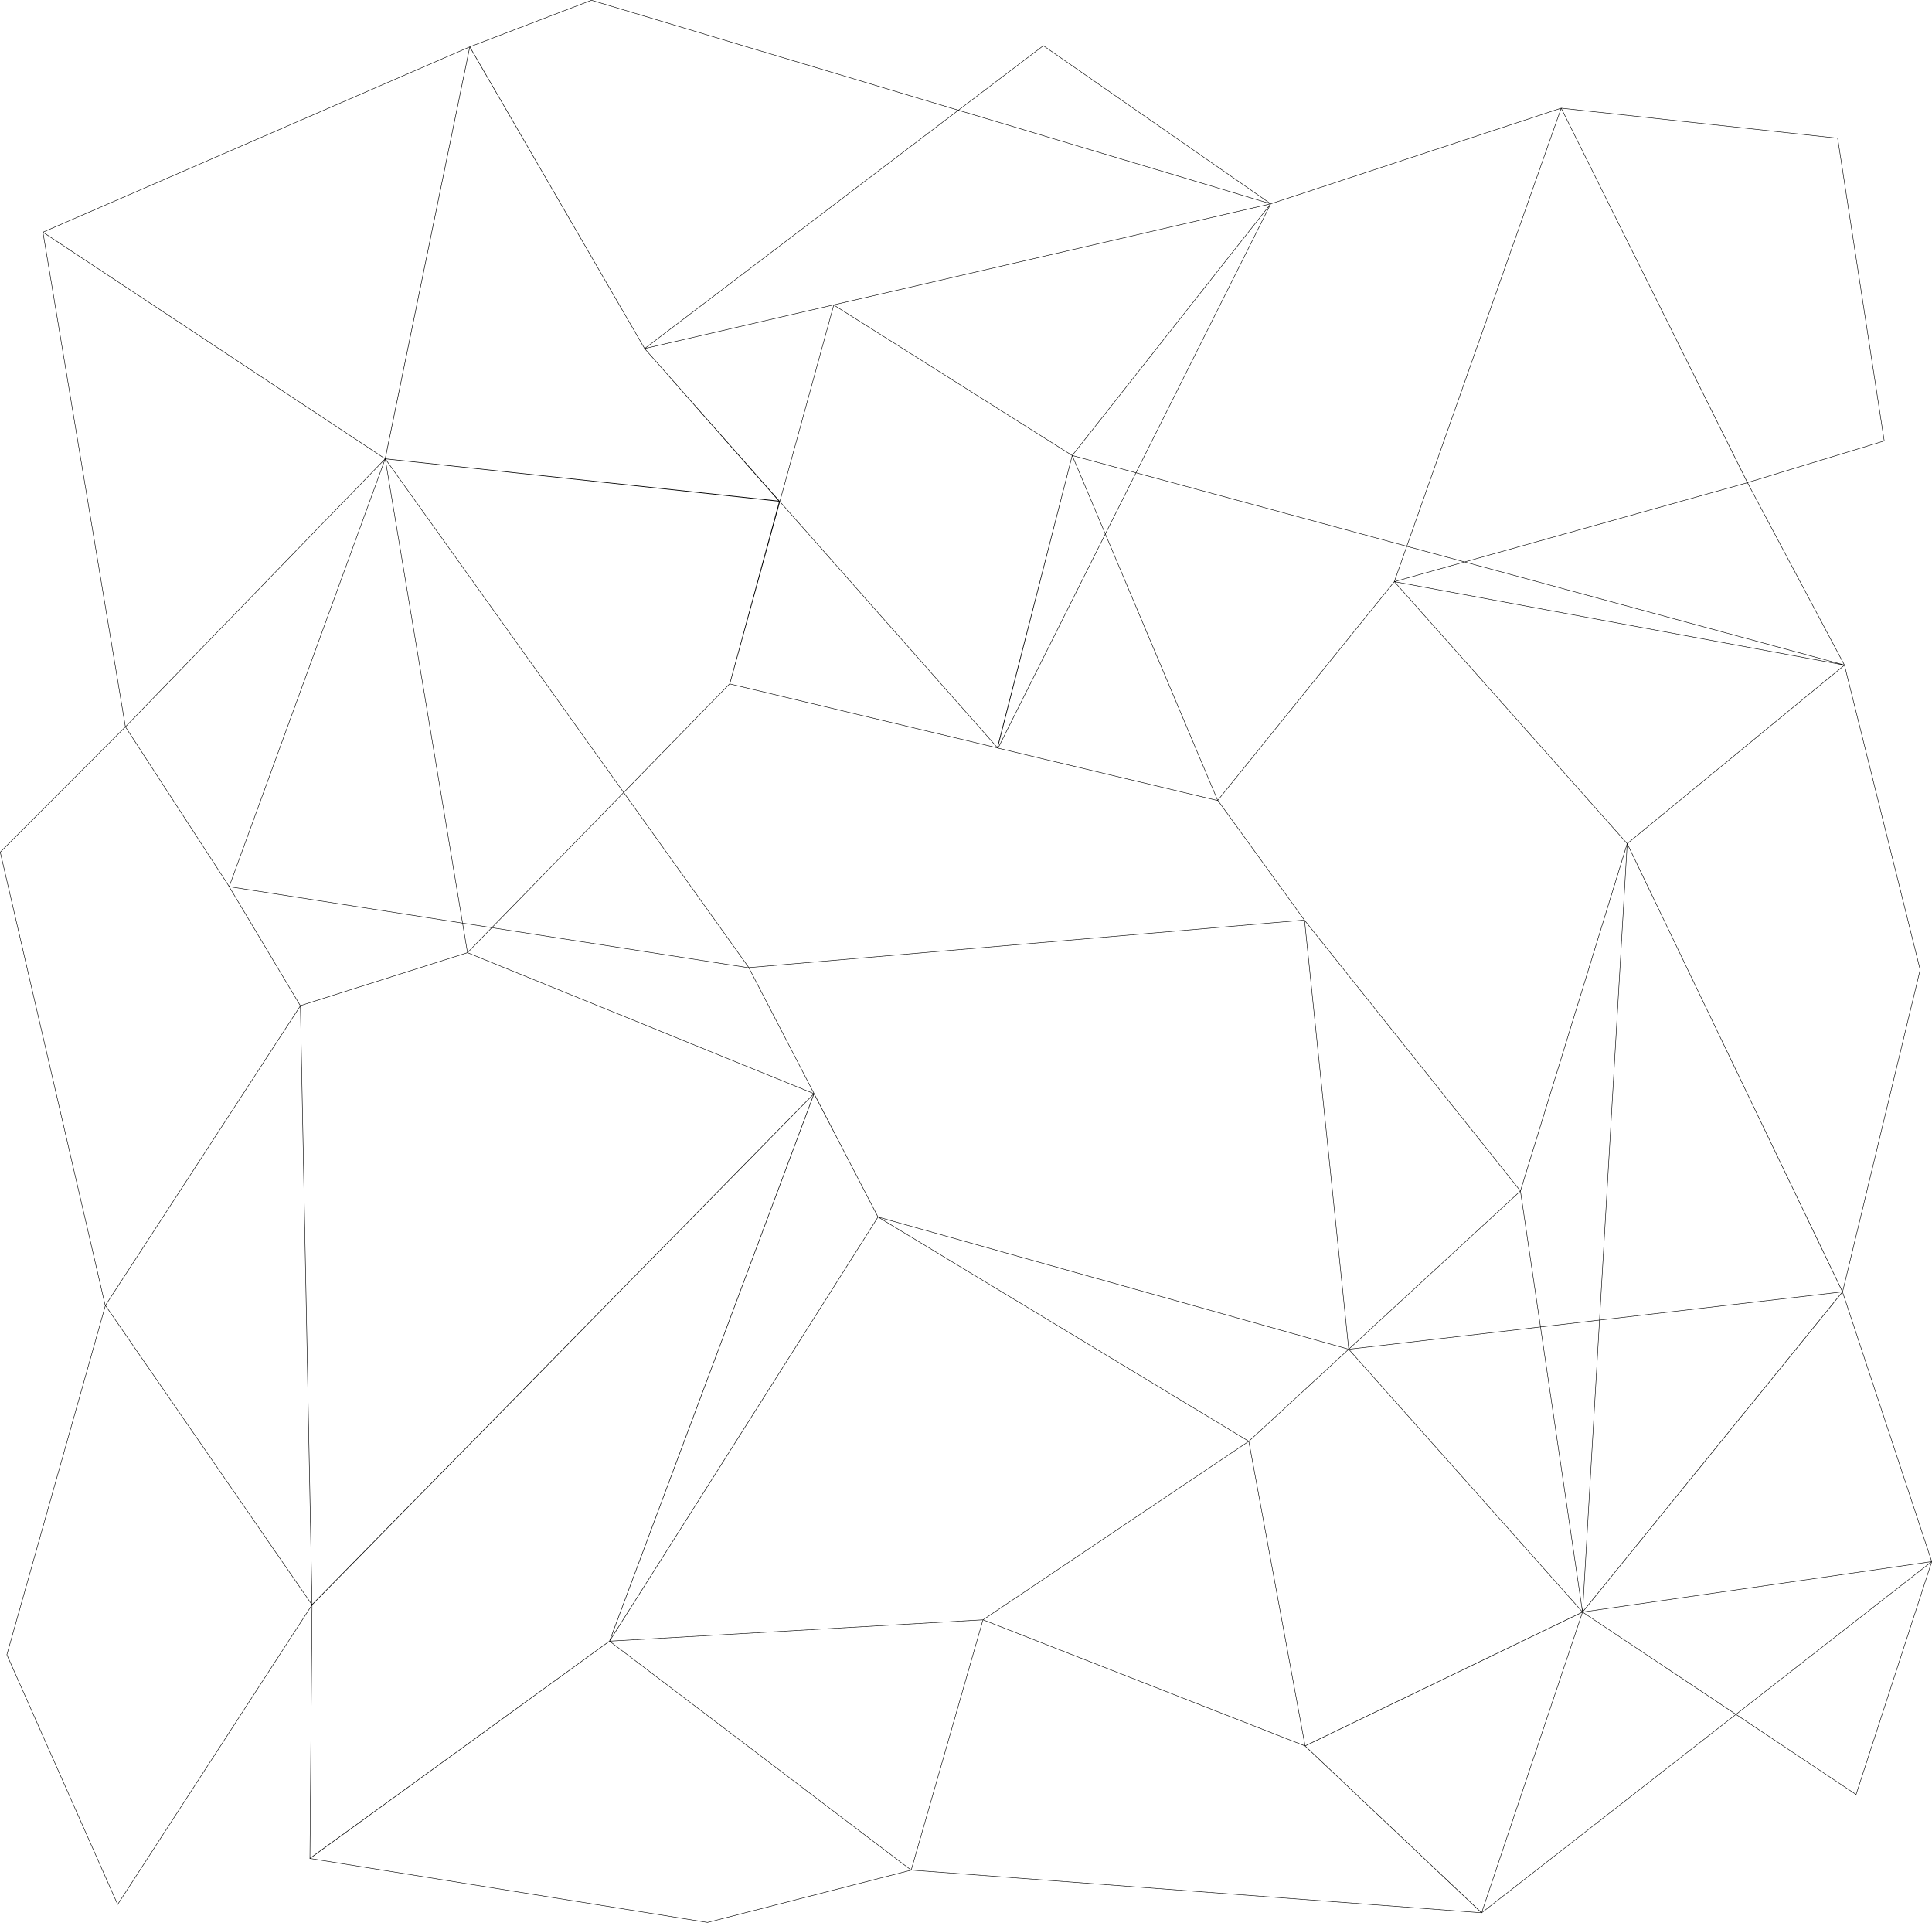
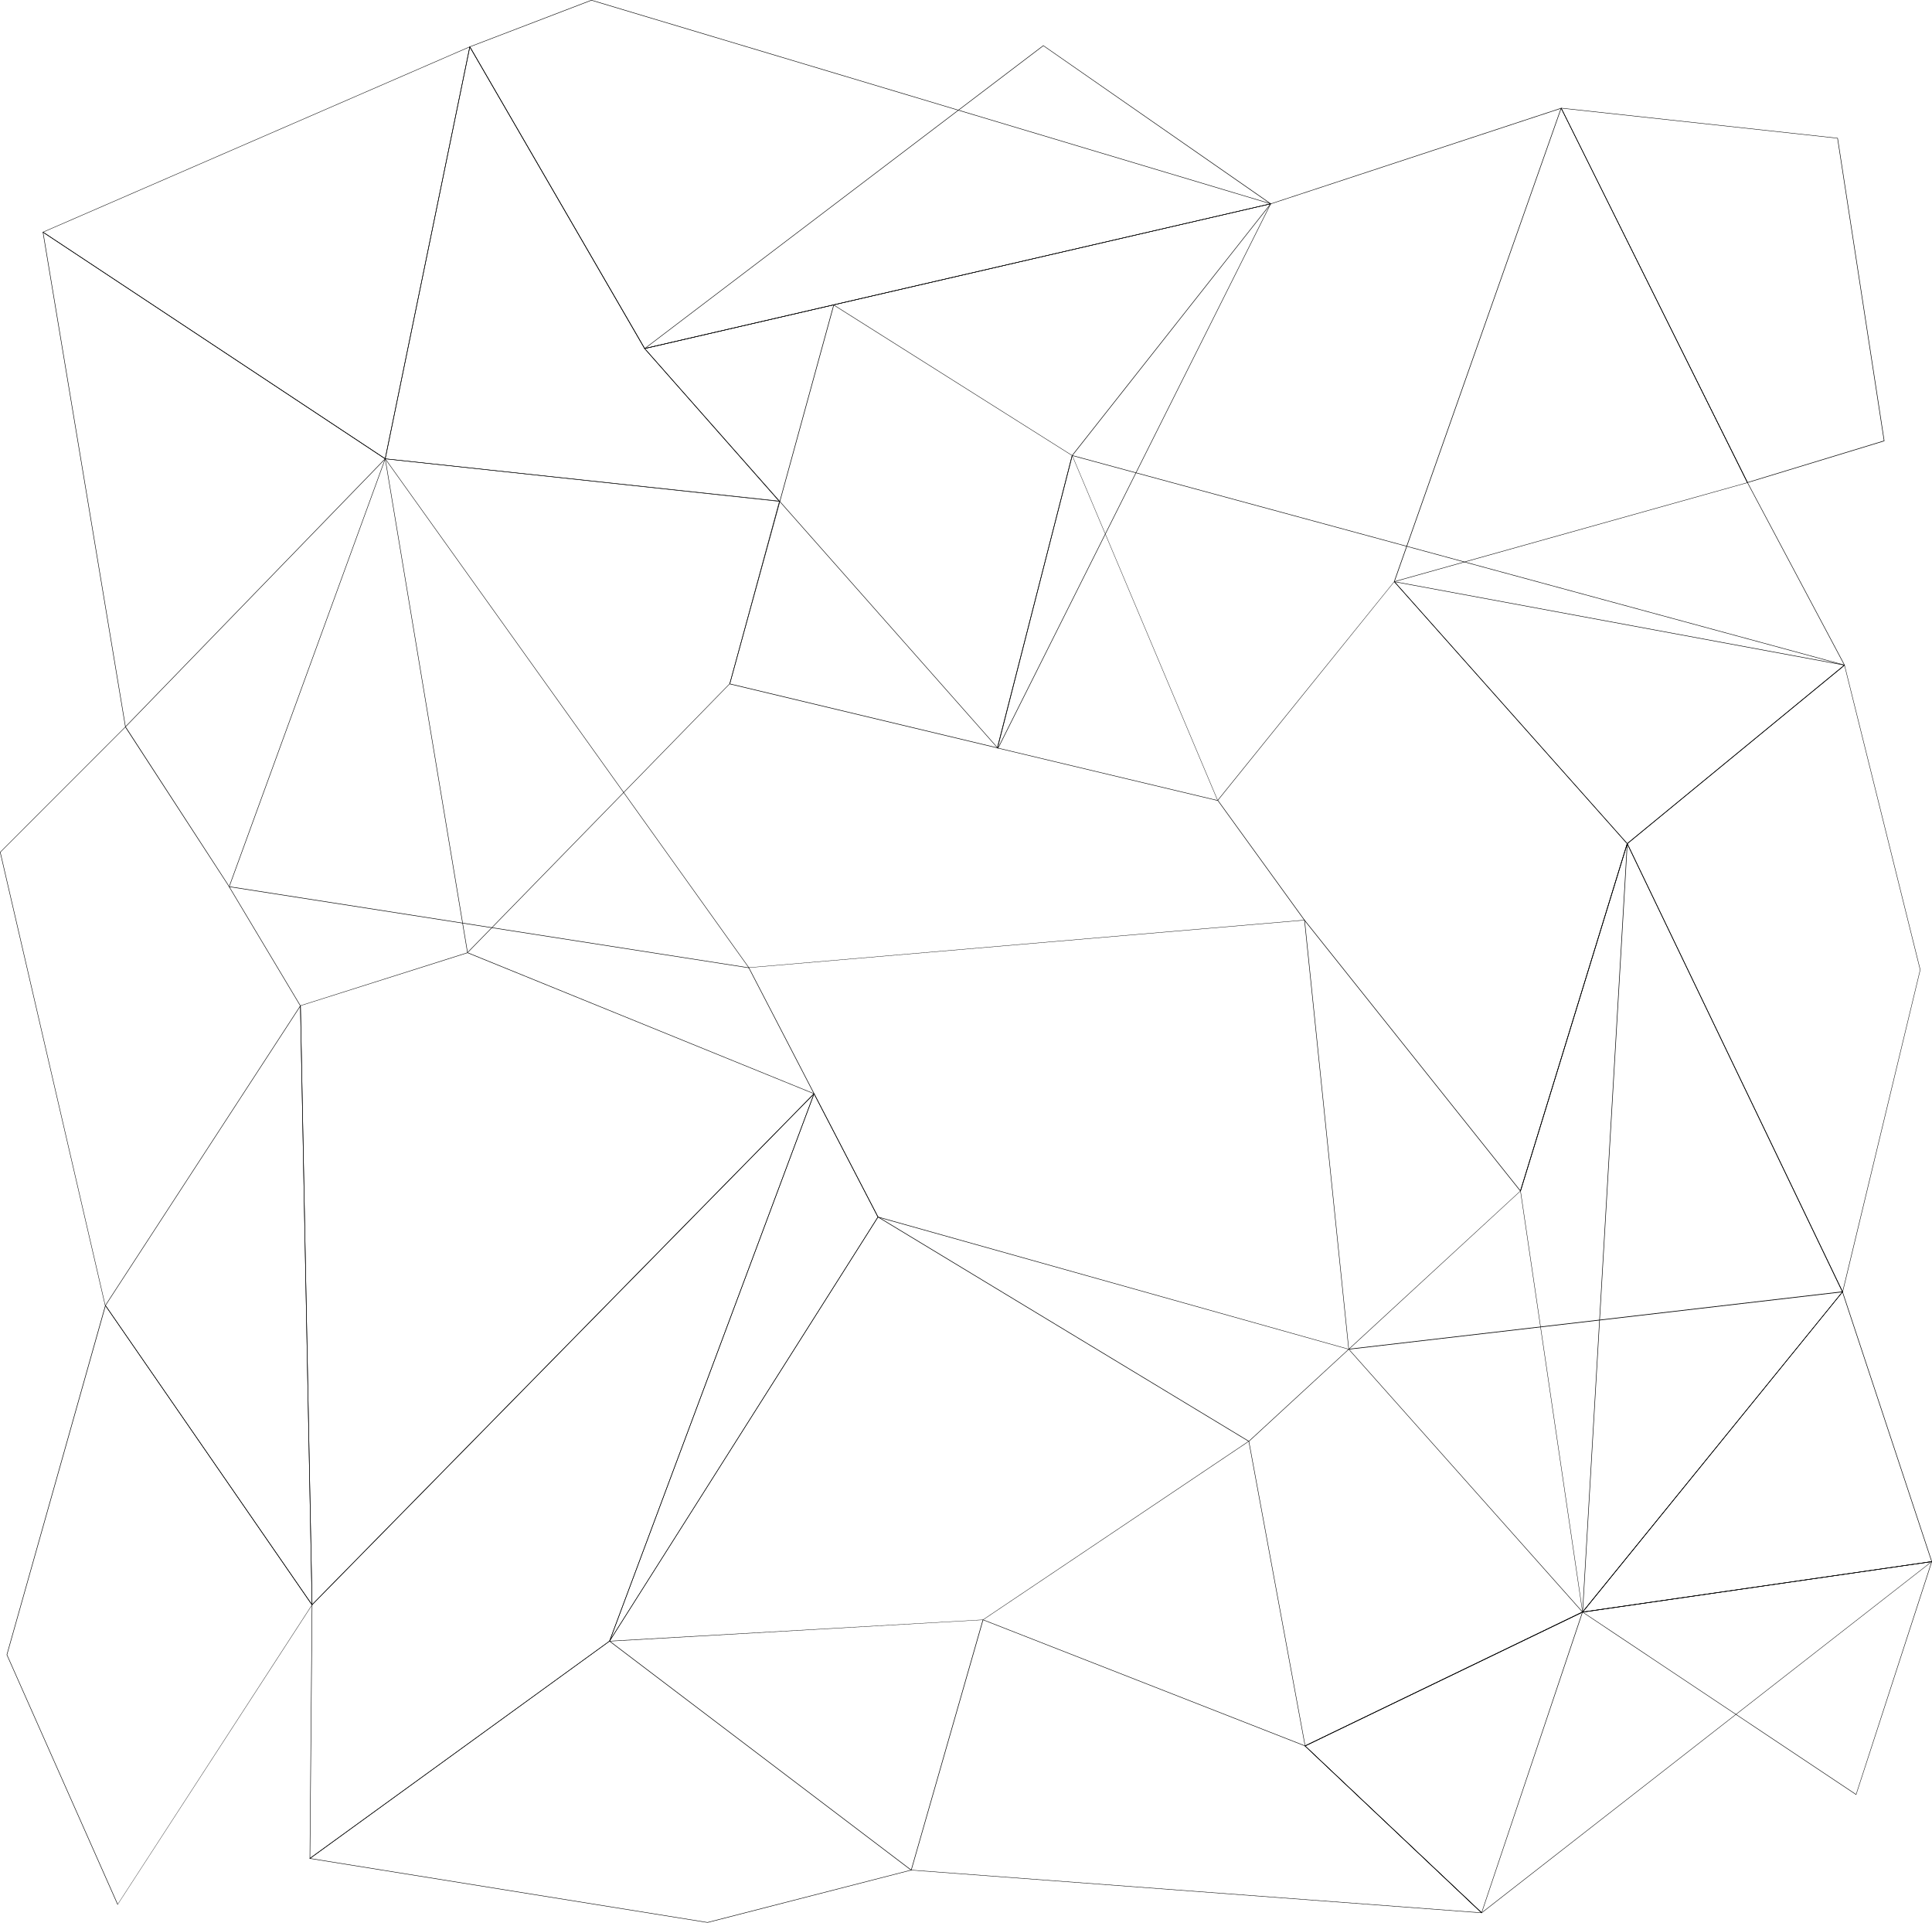
- <svg xmlns="http://www.w3.org/2000/svg" id="Layer_1" data-name="Layer 1" viewBox="0 0 1998.21 1988.33">
-   <defs>
-     <style>.cls-1{fill:none;stroke:#000;stroke-linejoin:round;stroke-width:0.5px;}</style>
-   </defs>
-   <path class="cls-1" d="M1616.73,116.21l285.94,31.09,48.16,313-141.46,43.15Zm0,0-300.41,98.93L1111,475.38l798.68,216.71L1809.37,503.45Zm0,0L1444.14,605.86l365.23-102.34ZM1444.14,605.86,1685,876.78l224.74-184.61ZM1685,876.78l222.76,463.57L1988,1007.21l-78.28-315Zm0,0L1574.58,1236l-280.94,258.85,58.21,315,287-138.47ZM1574.58,1236l64.23,435.47,268.9-331.11L1685,876.74Zm64.23,435.47L2000,1619.26l-92.32-278.92Zm0,0,282.92,188.65L2000,1619.26Zm0,0-287,138.47,182.6,172.58L2000,1619.26Zm-104.36,311,104.36-311-287,138.47Zm373.22-642.16L1397,1399.67l241.8,271.75Zm-555.86,469.58-333.1-130.44-74.24,258.85,590,44.16Zm-441.66-547L632.42,1701.54l386.3-22.08,274.92-184.61Zm34.32,675.44L632.42,1701.5l-310,224.74,411.37,66.21Zm-34.32-675.44L844,1135.46,632.46,1701.54ZM632.42,1701.54l211.49-566.08L324.78,1664l-2.19,262.26ZM1397,1399.67l-45.74-443.85L776.49,1005l133.63,257.88Zm288-522.89L1444.14,605.86,1261.55,832l89.72,124,223.32,280ZM1111,475.42l-77.48,302.43,228,54.39Zm0,0L864.37,319.76,756.84,711.6l276.94,66.21Zm205.3-260.28L668.76,364.84,1034.2,778.23Zm0,0L1081.14,51.6,668.76,364.84Zm0,0L613.75,4.62,487.94,52.78,668.76,364.84ZM668.76,364.84l-180.86-312-87.49,426,407.58,44ZM487.94,52.78,46.46,244.45l354,234.37Zm-87.49,426,85.09,510.72,271.3-278.12,51.36-188.82Zm0,0L239.07,921.3l537.63,83.9Zm443.47,656.59L485.51,989.55l-172.76,54.77,12,619.49Zm-531.17-90.9L111.06,1354.36,324.78,1664ZM111.06,1354.36,9.14,1715.58l114.58,258.26L324.78,1664Zm201.69-309.83L237.88,919.3,131.75,756,2.29,885.57l108.56,468.78M400.45,478.83l-354-234.37L131.75,756Z" transform="translate(-2.04 -4.37)" />
+ <svg xmlns="http://www.w3.org/2000/svg" version="1.1" x="0px" y="0px" viewBox="0 0 1998.2 1988.3" style="enable-background:new 0 0 1998.2 1988.3;" xml:space="preserve">
+   <g id="Layer_34">
+     <g>
+       <path d="M630.4,1697.4c0,0-0.1,0-0.1,0c-0.1-0.1-0.2-0.2-0.1-0.3L841.7,1131c0-0.1,0.1-0.2,0.2-0.2c0.1,0,0.2,0,0.2,0.1    l66.1,127.4c0,0.1,0,0.2,0,0.2l-277.7,438.6C630.6,1697.4,630.5,1697.4,630.4,1697.4z M842,1131.7L631.5,1695l276.3-436.5    L842,1131.7z" />
+     </g>
+   </g>
+   <g id="Layer_33">
+     <g>
+       <path d="M630.4,1697.4c-0.1,0-0.2,0-0.2-0.1c0-0.1,0-0.2,0-0.3l277.7-438.7c0.1-0.1,0.2-0.2,0.3-0.1l383.5,232    c0.1,0,0.1,0.1,0.1,0.2c0,0.1,0,0.2-0.1,0.2l-274.9,184.6c0,0-0.1,0-0.1,0L630.4,1697.4C630.4,1697.4,630.4,1697.4,630.4,1697.4z     M908.2,1258.9l-277.3,438l385.7-22l274.5-184.4L908.2,1258.9z" />
+     </g>
+   </g>
+   <g id="Layer_32">
+     <g>
+       <path d="M1532.4,1978.3C1532.4,1978.3,1532.4,1978.3,1532.4,1978.3l-590-44.2c-0.1,0-0.1,0-0.2-0.1c0-0.1-0.1-0.1,0-0.2    l74.2-258.8c0-0.1,0.1-0.1,0.1-0.2c0.1,0,0.1,0,0.2,0l333.1,130.4c0,0,0.1,0,0.1,0.1l182.7,172.6c0.1,0.1,0.1,0.2,0.1,0.3    C1532.6,1978.3,1532.5,1978.3,1532.4,1978.3z M942.8,1933.7l589,44.1l-182.1-172.1l-332.8-130.3L942.8,1933.7z" />
+     </g>
+   </g>
+   <g id="Layer_31">
+     <g>
+       <path d="M1532.4,1978.3c-0.1,0-0.1,0-0.2-0.1l-182.6-172.5c-0.1-0.1-0.1-0.1-0.1-0.2s0.1-0.2,0.1-0.2l287-138.5c0.1,0,0.2,0,0.3,0    c0.1,0.1,0.1,0.2,0.1,0.3l-104.4,311C1532.6,1978.3,1532.6,1978.3,1532.4,1978.3C1532.5,1978.3,1532.4,1978.3,1532.4,1978.3z     M1350.2,1805.6l182.1,172l104-310.1L1350.2,1805.6z" />
+     </g>
+   </g>
+   <g id="Layer_30">
+     <g>
+       <path d="M1532.4,1978.4c-0.1,0-0.1,0-0.2-0.1l-182.6-172.6c-0.1-0.1-0.1-0.1-0.1-0.2s0.1-0.2,0.1-0.2l287-138.5c0,0,0,0,0.1,0    l361.2-52.2c0.1,0,0.2,0,0.3,0.1c0,0.1,0,0.2-0.1,0.3l-465.6,363.3C1532.5,1978.4,1532.4,1978.4,1532.4,1978.4z M1350.2,1805.6    l182.2,172.2l464.7-362.5l-360.2,52.1L1350.2,1805.6z" />
+     </g>
+   </g>
+   <g id="Layer_29">
+     <g>
+       <path d="M1919.7,1856c0,0-0.1,0-0.1,0l-282.9-188.7c-0.1-0.1-0.1-0.2-0.1-0.3c0-0.1,0.1-0.2,0.2-0.2l361.2-52.2    c0.1,0,0.2,0,0.2,0.1c0.1,0.1,0.1,0.2,0,0.2l-78.3,240.9C1919.9,1855.9,1919.8,1856,1919.7,1856    C1919.7,1856,1919.7,1856,1919.7,1856z M1637.5,1667.3l282.1,188.1l78-240.2L1637.5,1667.3z" />
+     </g>
+   </g>
+   <g id="Layer_28">
+     <g>
+       <path d="M1636.8,1667.3c-0.1,0-0.2,0-0.2-0.1c-0.1-0.1,0-0.2,0-0.3l268.9-331.1c0.1-0.1,0.1-0.1,0.2-0.1c0.1,0,0.2,0.1,0.2,0.2    l92.3,278.9c0,0.1,0,0.1,0,0.2c0,0.1-0.1,0.1-0.2,0.1L1636.8,1667.3C1636.8,1667.3,1636.8,1667.3,1636.8,1667.3z M1905.5,1336.5    l-268.2,330.3l360.3-52.1L1905.5,1336.5z" />
+     </g>
+   </g>
+   <g id="Layer_27">
+     <g>
+       <path d="M1636.8,1667.3c-0.1,0-0.1,0-0.2-0.1l-241.8-271.8c-0.1-0.1-0.1-0.2,0-0.3s0.1-0.1,0.2-0.2l510.7-59.4    c0.1,0,0.2,0,0.2,0.1c0,0.1,0,0.2,0,0.3L1637,1667.2C1636.9,1667.3,1636.8,1667.3,1636.8,1667.3    C1636.8,1667.3,1636.8,1667.3,1636.8,1667.3z M1395.5,1395.5l241.3,271.2l268.3-330.4L1395.5,1395.5z" />
+     </g>
+   </g>
+   <g id="Layer_26">
+     <g>
+       <path d="M1349.8,1805.7c0,0-0.1,0-0.1,0c-0.1,0-0.1-0.1-0.1-0.2l-58.2-315c0-0.1,0-0.2,0.1-0.2l280.9-258.8l110.4-359.2    c0-0.1,0.2-0.2,0.3-0.2c0.1,0,0.2,0.1,0.2,0.3l-46.2,794.6c0,0.1-0.1,0.2-0.1,0.2l-287,138.5    C1349.9,1805.7,1349.8,1805.7,1349.8,1805.7z M1291.9,1490.6l58.1,314.5l286.6-138.3l46-792.4l-109.8,357.2c0,0,0,0.1-0.1,0.1    L1291.9,1490.6z" />
+     </g>
+   </g>
+   <g id="Layer_25">
+     <g>
+       <path d="M1395,1395.5C1394.9,1395.5,1394.9,1395.5,1395,1395.5L908,1258.8c-0.1,0-0.1-0.1-0.2-0.1l-133.6-257.9c0-0.1,0-0.2,0-0.2    c0-0.1,0.1-0.1,0.2-0.1l574.8-49.2c0.2,0,0.3,0.1,0.3,0.2l45.7,443.9c0,0.1,0,0.2-0.1,0.2C1395.1,1395.5,1395,1395.5,1395,1395.5z     M908.3,1258.3l486.4,136.7L1349,951.7l-574.2,49.1L908.3,1258.3z" />
+     </g>
+   </g>
+   <g id="Layer_24">
+     <g>
+       <path d="M1636.8,1667.3C1636.7,1667.3,1636.7,1667.3,1636.8,1667.3c-0.2,0-0.2-0.1-0.2-0.2l-64.2-435.5c0,0,0-0.1,0-0.1    l110.4-359.3c0-0.1,0.1-0.2,0.2-0.2c0.1,0,0.2,0,0.2,0.1l222.7,463.6c0,0.1,0,0.2,0,0.3L1637,1667.3    C1636.9,1667.3,1636.8,1667.3,1636.8,1667.3z M1572.8,1231.6l64.1,434.9l268.4-330.5L1683,873.1L1572.8,1231.6z" />
+     </g>
+   </g>
+   <g id="Layer_23">
+     <g>
+       <path d="M1905.7,1336.2c-0.1,0-0.2-0.1-0.2-0.1l-222.8-463.6c0-0.1,0-0.2,0.1-0.3l224.7-184.6c0.1-0.1,0.2-0.1,0.2,0    c0.1,0,0.1,0.1,0.2,0.2l78.3,315c0,0,0,0.1,0,0.1L1906,1336C1905.9,1336.1,1905.9,1336.2,1905.7,1336.2    C1905.7,1336.2,1905.7,1336.2,1905.7,1336.2z M1683.3,872.5l222.4,462.8l80.1-332.4l-78.2-314.6L1683.3,872.5z" />
+     </g>
+   </g>
+   <g id="Layer_22">
+     <g>
+       <path d="M1572.5,1231.9c-0.1,0-0.1,0-0.2-0.1l-223.3-280l-89.7-124c-0.1-0.1-0.1-0.2,0-0.3l182.6-226.1c0-0.1,0.1-0.1,0.2-0.1    c0.1,0,0.1,0,0.2,0.1l240.9,270.9c0.1,0.1,0.1,0.2,0.1,0.2l-110.4,359.2C1572.8,1231.8,1572.7,1231.9,1572.5,1231.9    C1572.6,1231.9,1572.6,1231.9,1572.5,1231.9z M1259.8,827.6l89.6,123.8l223,279.6l110.2-358.6l-240.6-270.6L1259.8,827.6z" />
+     </g>
+   </g>
+   <g id="Layer_21">
+     <g>
+       <path d="M1683,872.7c-0.1,0-0.1,0-0.2-0.1l-240.9-270.9c-0.1-0.1-0.1-0.2,0-0.3c0.1-0.1,0.2-0.1,0.3-0.1l465.6,86.3    c0.1,0,0.2,0.1,0.2,0.2s0,0.2-0.1,0.3l-224.7,184.6C1683.1,872.6,1683,872.7,1683,872.7z M1442.8,601.9L1683,872.1l224.1-184.1    L1442.8,601.9z" />
+     </g>
+   </g>
+   <g id="Layer_20">
+     <g>
+       <path d="M1442.1,601.7c-0.1,0-0.1,0-0.2-0.1c-0.1-0.1-0.1-0.2-0.1-0.3l172.6-489.6c0-0.1,0.1-0.2,0.2-0.2c0.1,0,0.2,0,0.2,0.1    L1807.6,499c0,0.1,0,0.1,0,0.2c0,0.1-0.1,0.1-0.2,0.1L1442.1,601.7C1442.1,601.7,1442.1,601.7,1442.1,601.7z M1614.7,112.5    l-172.2,488.6L1807,499L1614.7,112.5z" />
+     </g>
+   </g>
+   <g id="Layer_19">
+     <g>
+       <path d="M1807.3,499.3c-0.1,0-0.2-0.1-0.2-0.1L1614.5,112c0-0.1,0-0.2,0-0.3c0.1-0.1,0.1-0.1,0.2-0.1l285.9,31.1    c0.1,0,0.2,0.1,0.2,0.2l48.2,313c0,0.1-0.1,0.2-0.2,0.3L1807.3,499.3C1807.4,499.3,1807.4,499.3,1807.3,499.3z M1615.1,112.1    l192.3,386.6l141-43l-48.1-312.6L1615.1,112.1z" />
+     </g>
+   </g>
+   <g id="Layer_18">
+     <g>
+       <path d="M1259.5,828.1C1259.5,828.1,1259.4,828.1,1259.5,828.1l-228.1-54.4c-0.1,0-0.1-0.1-0.2-0.1c0-0.1,0-0.1,0-0.2l77.5-302.4    c0-0.1,0.1-0.2,0.2-0.2c0.1,0,0.2,0.1,0.2,0.2l150.5,356.8c0,0.1,0,0.2,0,0.3C1259.6,828.1,1259.6,828.1,1259.5,828.1z     M1031.8,773.3l227.3,54.2l-150-355.7L1031.8,773.3z" />
+     </g>
+   </g>
+   <g id="Layer_17">
+     <g>
+       <path d="M1907.6,688C1907.6,688,1907.6,688,1907.6,688l-798.7-216.7c-0.1,0-0.1-0.1-0.2-0.2c0-0.1,0-0.2,0-0.2l205.3-260.2    c0,0,0.1-0.1,0.1-0.1l300.4-98.9c0.1,0,0.2,0,0.3,0.1L1807.6,499l100.3,188.6c0,0.1,0,0.2,0,0.3    C1907.8,687.9,1907.7,688,1907.6,688z M1109.4,470.9l797.8,216.5l-100-188.1l-192.5-387.1L1314.4,211L1109.4,470.9z" />
+     </g>
+   </g>
+   <g id="Layer_16">
+     <g>
+       <path d="M1031.7,773.7C1031.7,773.7,1031.7,773.7,1031.7,773.7l-277-66.2c-0.1,0-0.1-0.1-0.2-0.1c0-0.1,0-0.1,0-0.2l107.5-391.8    c0-0.1,0.1-0.1,0.2-0.2c0.1,0,0.2,0,0.2,0l246.6,155.7c0.1,0.1,0.1,0.2,0.1,0.3L1032,773.5C1032,773.6,1031.9,773.7,1031.7,773.7z     M755.1,707l276.4,66.1l77.1-302L862.5,315.8L755.1,707z" />
+     </g>
+   </g>
+   <g id="Layer_15">
+     <g>
+       <path d="M1032.2,774.1c-0.1,0-0.1,0-0.2-0.1L666.5,360.6c-0.1-0.1-0.1-0.2-0.1-0.2s0.1-0.1,0.2-0.2l647.5-149.7    c0.1,0,0.2,0,0.3,0.1c0.1,0.1,0.1,0.2,0,0.3L1032.4,774C1032.3,774,1032.3,774.1,1032.2,774.1    C1032.2,774.1,1032.2,774.1,1032.2,774.1z M667.2,360.6l364.9,412.8l281.7-562.3L667.2,360.6z" />
+     </g>
+   </g>
+   <g id="Layer_2">
+     <g>
+       <path d="M398.4,474.7c0,0-0.1,0-0.1,0l-354-234.4c-0.1-0.1-0.1-0.1-0.1-0.2s0.1-0.2,0.1-0.2L485.8,48.2c0.1,0,0.2,0,0.3,0    c0.1,0.1,0.1,0.2,0.1,0.2l-87.5,426C398.6,474.6,398.6,474.6,398.4,474.7C398.5,474.7,398.5,474.7,398.4,474.7z M44.9,240.1    L398.2,474l87.3-425.2L44.9,240.1z" />
+     </g>
+   </g>
+   <g id="Layer_3">
+     <g>
+       <path d="M129.7,751.9C129.7,751.9,129.7,751.9,129.7,751.9c-0.2,0-0.2-0.1-0.2-0.2L44.2,240.1c0-0.1,0-0.2,0.1-0.3    c0.1-0.1,0.2-0.1,0.3,0l354,234.4c0.1,0,0.1,0.1,0.1,0.2c0,0.1,0,0.1-0.1,0.2L129.9,751.8C129.8,751.9,129.8,751.9,129.7,751.9z     M44.8,240.6l85.1,510.5L398,474.5L44.8,240.6z" />
+     </g>
+   </g>
+   <g id="Layer_4">
+     <g>
+       <path d="M108.6,1350L0,881.3c0-0.1,0-0.2,0.1-0.2l129.5-129.6c0.1-0.1,0.1-0.1,0.2-0.1c0.1,0,0.1,0,0.2,0.1L236,914.8l74.9,125.2    l-0.4,0.3l-74.9-125.2l-106-163L0.5,881.3l108.5,468.6L108.6,1350z" />
+     </g>
+   </g>
+   <g id="Layer_5">
+     <g>
+       <path d="M322.7,1659.9c-0.1,0-0.2,0-0.2-0.1l-213.7-309.6c-0.1-0.1-0.1-0.2,0-0.3L310.5,1040c0.1-0.1,0.2-0.1,0.3-0.1    c0.1,0,0.2,0.1,0.2,0.2l12,619.5C323,1659.7,322.9,1659.8,322.7,1659.9C322.8,1659.9,322.8,1659.9,322.7,1659.9z M109.3,1350    l213.2,308.8l-12-617.9L109.3,1350z" />
+     </g>
+   </g>
+   <g id="Layer_6">
+     <g>
+       <path d="M121.7,1969.7C121.7,1969.7,121.7,1969.7,121.7,1969.7c-0.1,0-0.2-0.1-0.2-0.1L6.9,1711.3c0-0.1,0-0.1,0-0.2l101.9-361.2    c0-0.1,0.1-0.2,0.2-0.2c0.1,0,0.2,0,0.2,0.1l213.7,309.6c0.1,0.1,0.1,0.2,0,0.3l-201.1,309.8    C121.8,1969.7,121.8,1969.7,121.7,1969.7z M7.4,1711.2l114.4,257.8l200.7-309.3l-213.3-309.1L7.4,1711.2z" />
+     </g>
+   </g>
+   <g id="Layer_7">
+     <g>
+       <path d="M731.8,1988.3C731.7,1988.3,731.7,1988.3,731.8,1988.3l-411.4-66.2c-0.1,0-0.2-0.1-0.2-0.2c0-0.1,0-0.2,0.1-0.3l310-224.7    c0.1-0.1,0.2-0.1,0.3,0l312,236.8c0.1,0.1,0.1,0.2,0.1,0.2c0,0.1-0.1,0.2-0.2,0.2L731.8,1988.3    C731.8,1988.3,731.8,1988.3,731.8,1988.3z M321,1921.7l410.7,66.1l210.1-54l-311.5-236.4L321,1921.7z" />
+     </g>
+   </g>
+   <g id="Layer_8">
+     <g>
+       <path d="M320.5,1922.1c0,0-0.1,0-0.1,0c-0.1,0-0.1-0.1-0.1-0.2l2.2-262.3c0-0.1,0-0.1,0.1-0.2l519.1-528.5c0.1-0.1,0.2-0.1,0.3,0    c0.1,0.1,0.1,0.2,0.1,0.3l-211.5,566.1c0,0,0,0.1-0.1,0.1l-309.8,224.7C320.7,1922.1,320.6,1922.1,320.5,1922.1z M323,1659.7    l-2.2,261.7L630.2,1697l211.1-564.9L323,1659.7z" />
+     </g>
+   </g>
+   <g id="Layer_9">
+     <g>
+       <path d="M322.7,1659.7C322.7,1659.7,322.6,1659.7,322.7,1659.7c-0.2-0.1-0.2-0.1-0.2-0.2l-12-619.5c0-0.1,0.1-0.2,0.2-0.2    l172.8-54.8c0.1,0,0.1,0,0.2,0L842,1130.8c0.1,0,0.1,0.1,0.2,0.2c0,0.1,0,0.2-0.1,0.2l-519.2,528.4    C322.8,1659.7,322.8,1659.7,322.7,1659.7z M311,1040.1l12,618.7l518.5-527.7l-358-145.6L311,1040.1z" />
+     </g>
+   </g>
+   <g id="Layer_10">
+     <g>
+       <path d="M774.7,1001.1C774.6,1001.1,774.6,1001.1,774.7,1001.1L237,917.2c-0.1,0-0.1-0.1-0.2-0.1s0-0.1,0-0.2l161.4-442.5    c0-0.1,0.1-0.1,0.2-0.2c0.1,0,0.2,0,0.2,0.1l376.2,526.4c0.1,0.1,0.1,0.2,0,0.3C774.8,1001,774.7,1001.1,774.7,1001.1z     M237.4,916.7l536.7,83.8L398.5,474.9L237.4,916.7z" />
+     </g>
+   </g>
+   <g id="Layer_11">
+     <g>
+       <path d="M483.5,985.4C483.5,985.4,483.4,985.4,483.5,985.4c-0.2,0-0.2-0.1-0.2-0.2l-85.1-510.7c0-0.1,0-0.2,0.1-0.2    c0.1-0.1,0.1-0.1,0.2-0.1l407.8,43.8c0.1,0,0.1,0,0.2,0.1c0,0.1,0.1,0.1,0,0.2L755,707.1c0,0,0,0.1-0.1,0.1L483.7,985.3    C483.6,985.4,483.6,985.4,483.5,985.4z M398.7,474.7l85,509.9l270.9-277.7l51.3-188.5L398.7,474.7z" />
+     </g>
+   </g>
+   <g id="Layer_12">
+     <g>
+       <path d="M806,518.7C805.9,518.7,805.9,518.7,806,518.7l-407.6-44c-0.1,0-0.1,0-0.2-0.1c0-0.1-0.1-0.1,0-0.2l87.5-426    c0-0.1,0.1-0.2,0.2-0.2c0.1,0,0.2,0,0.3,0.1l180.8,312l139.2,158c0.1,0.1,0.1,0.2,0,0.3C806.1,518.7,806,518.7,806,518.7z     M398.7,474.3l406.7,43.9L666.5,360.6c0,0,0,0,0,0L486,49.2L398.7,474.3z" />
+     </g>
+   </g>
+   <g id="Layer_13">
+     <g>
+       <path d="M666.7,360.7c-0.1,0-0.2,0-0.2-0.1L485.7,48.5c0-0.1,0-0.1,0-0.2c0-0.1,0.1-0.1,0.1-0.1L611.6,0c0.1,0,0.1,0,0.2,0    l702.5,210.5c0.1,0,0.2,0.1,0.2,0.2s-0.1,0.2-0.2,0.2L666.7,360.7C666.8,360.7,666.7,360.7,666.7,360.7z M486.3,48.5l180.6,311.6    l646.4-149.4L611.7,0.5L486.3,48.5z" />
+     </g>
+   </g>
+   <g id="Layer_14">
+     <g>
+       <path d="M666.7,360.7c-0.1,0-0.2-0.1-0.2-0.1c0-0.1,0-0.2,0.1-0.3L1078.9,47c0.1-0.1,0.2-0.1,0.3,0l235.2,163.5    c0.1,0.1,0.1,0.2,0.1,0.3c0,0.1-0.1,0.2-0.2,0.2L666.7,360.7C666.8,360.7,666.7,360.7,666.7,360.7z M1079.1,47.5L667.8,360    l645.9-149.3L1079.1,47.5z" />
+     </g>
+   </g>
</svg>
